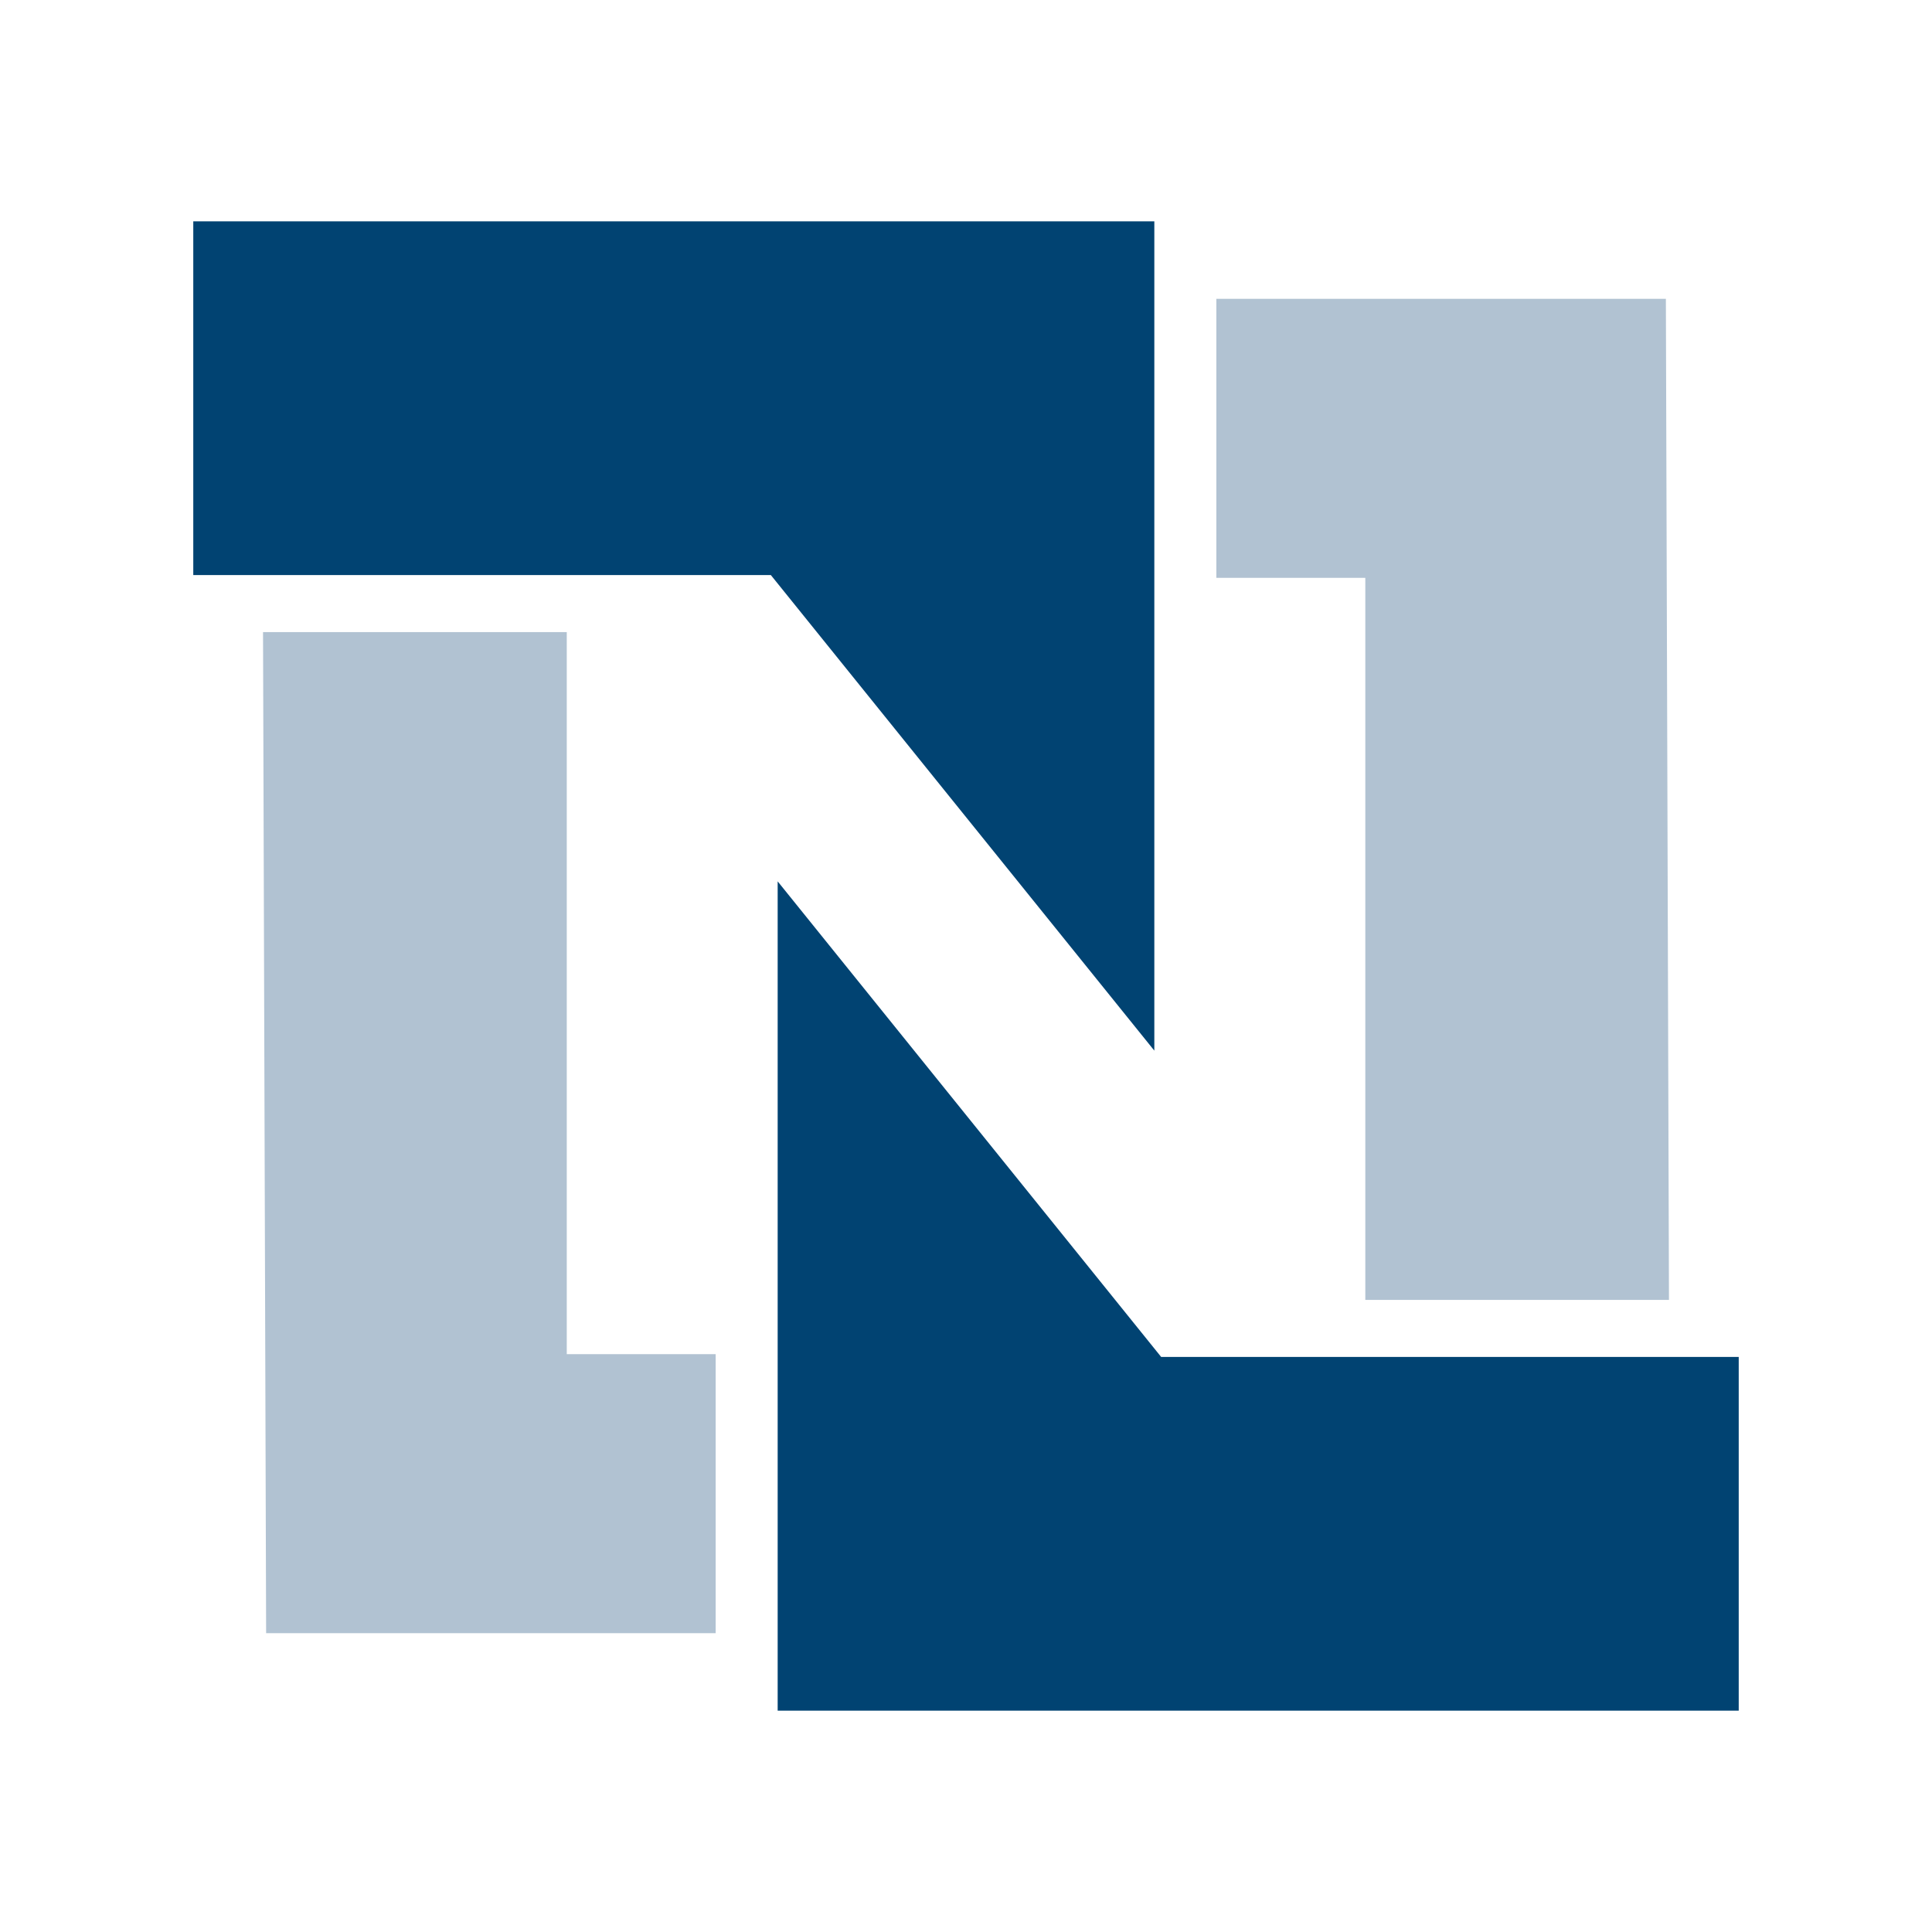
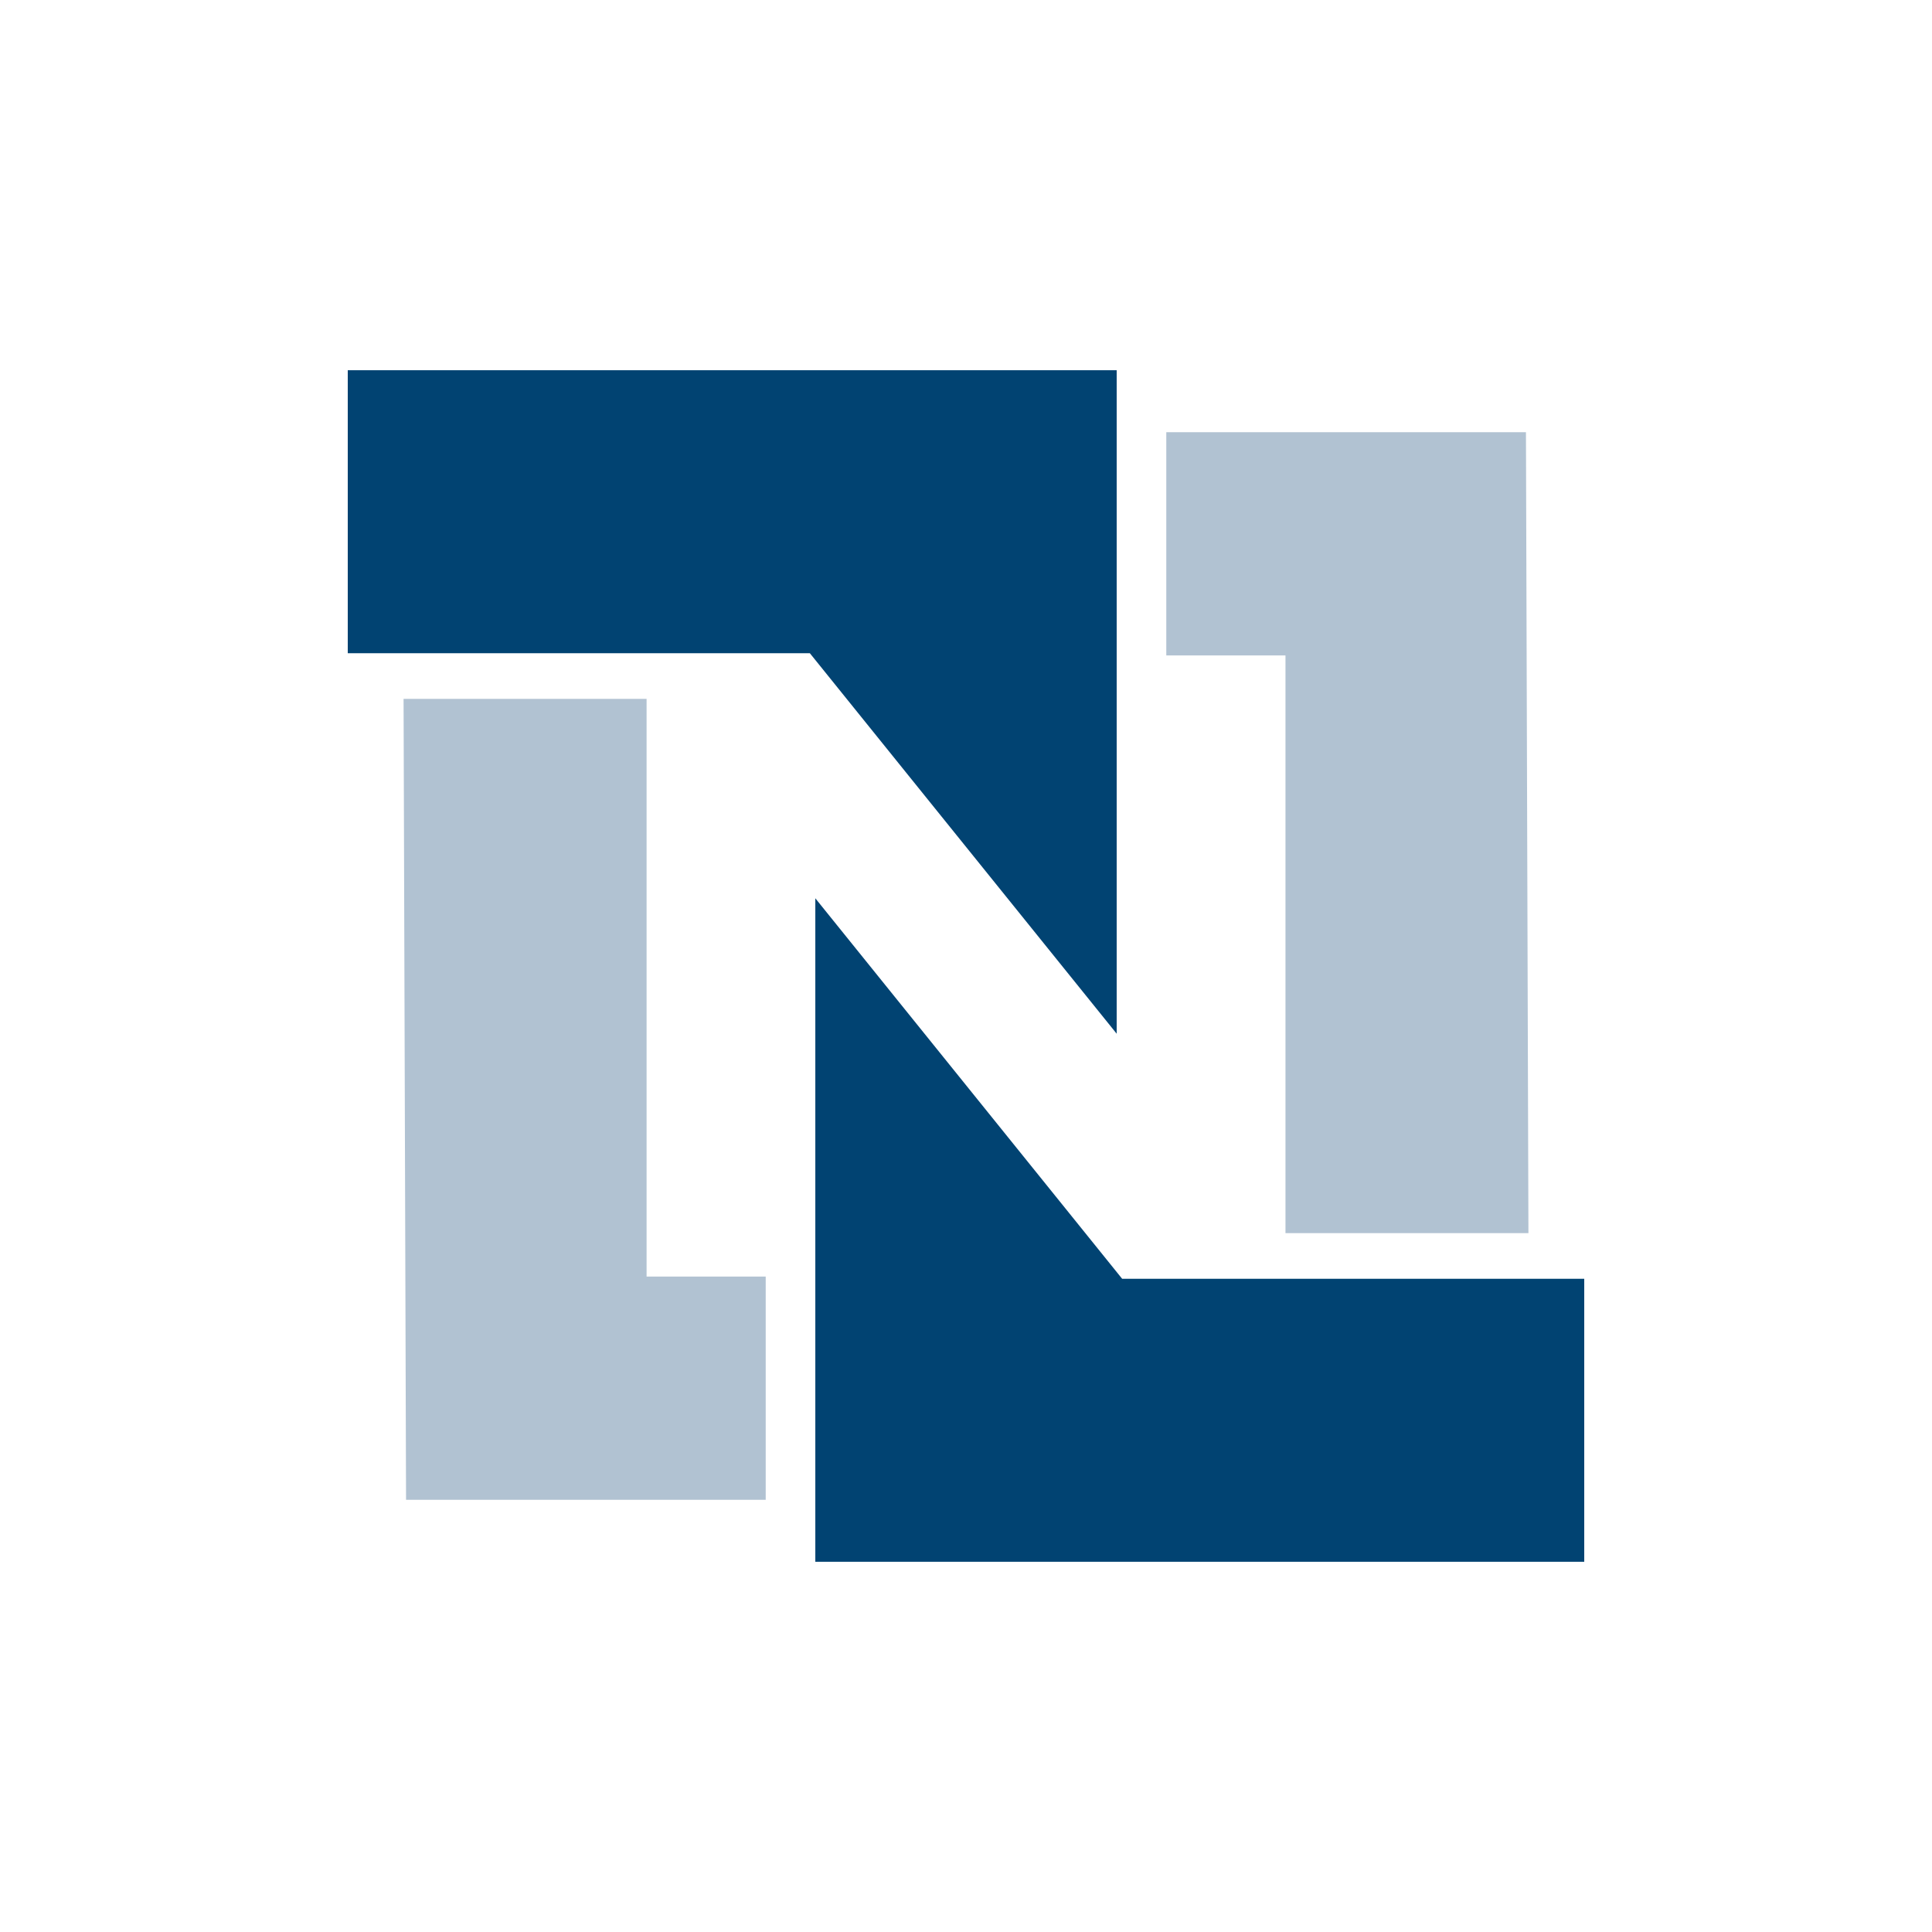
<svg xmlns="http://www.w3.org/2000/svg" width="100%" height="100%" viewBox="0 0 125 125" version="1.1" xml:space="preserve" style="fill-rule:evenodd;clip-rule:evenodd;stroke-linejoin:round;stroke-miterlimit:2;">
-   <g transform="matrix(0.04,0,0,0.04,62.5,62.5)">
-     <g id="netsuite" transform="matrix(1,0,0,1,-1250,-1204.5)">
+   <g transform="matrix(0.032003,0,0,0.032003,22.4962,23.9523)">
+     <g id="netsuite">
      <path d="M1654.93,125.364L2382.04,125.364L2387.05,1744.57L1895.88,1744.57L1895.88,576.676L1654.93,576.676L1654.93,125.364Z" style="fill:rgb(177,194,210);fill-rule:nonzero;" />
      <path d="M1554.63,1341.4L1554.63,0L0.118,0L0.118,572.163L934.333,572.163L1554.63,1341.4Z" style="fill:rgb(1,67,114);fill-rule:nonzero;" />
      <path d="M845.073,2283.64L117.961,2283.64L112.946,664.431L604.249,664.431L604.249,1832.32L845.073,1832.32L845.073,2283.64Z" style="fill:rgb(177,194,210);fill-rule:nonzero;" />
      <path d="M945.365,1067.6L945.365,2409L2499.88,2409L2499.88,1836.84L1565.67,1836.84L945.365,1067.6Z" style="fill:rgb(1,67,114);fill-rule:nonzero;" />
    </g>
-     <g id="netsuite1">
-         </g>
  </g>
</svg>
